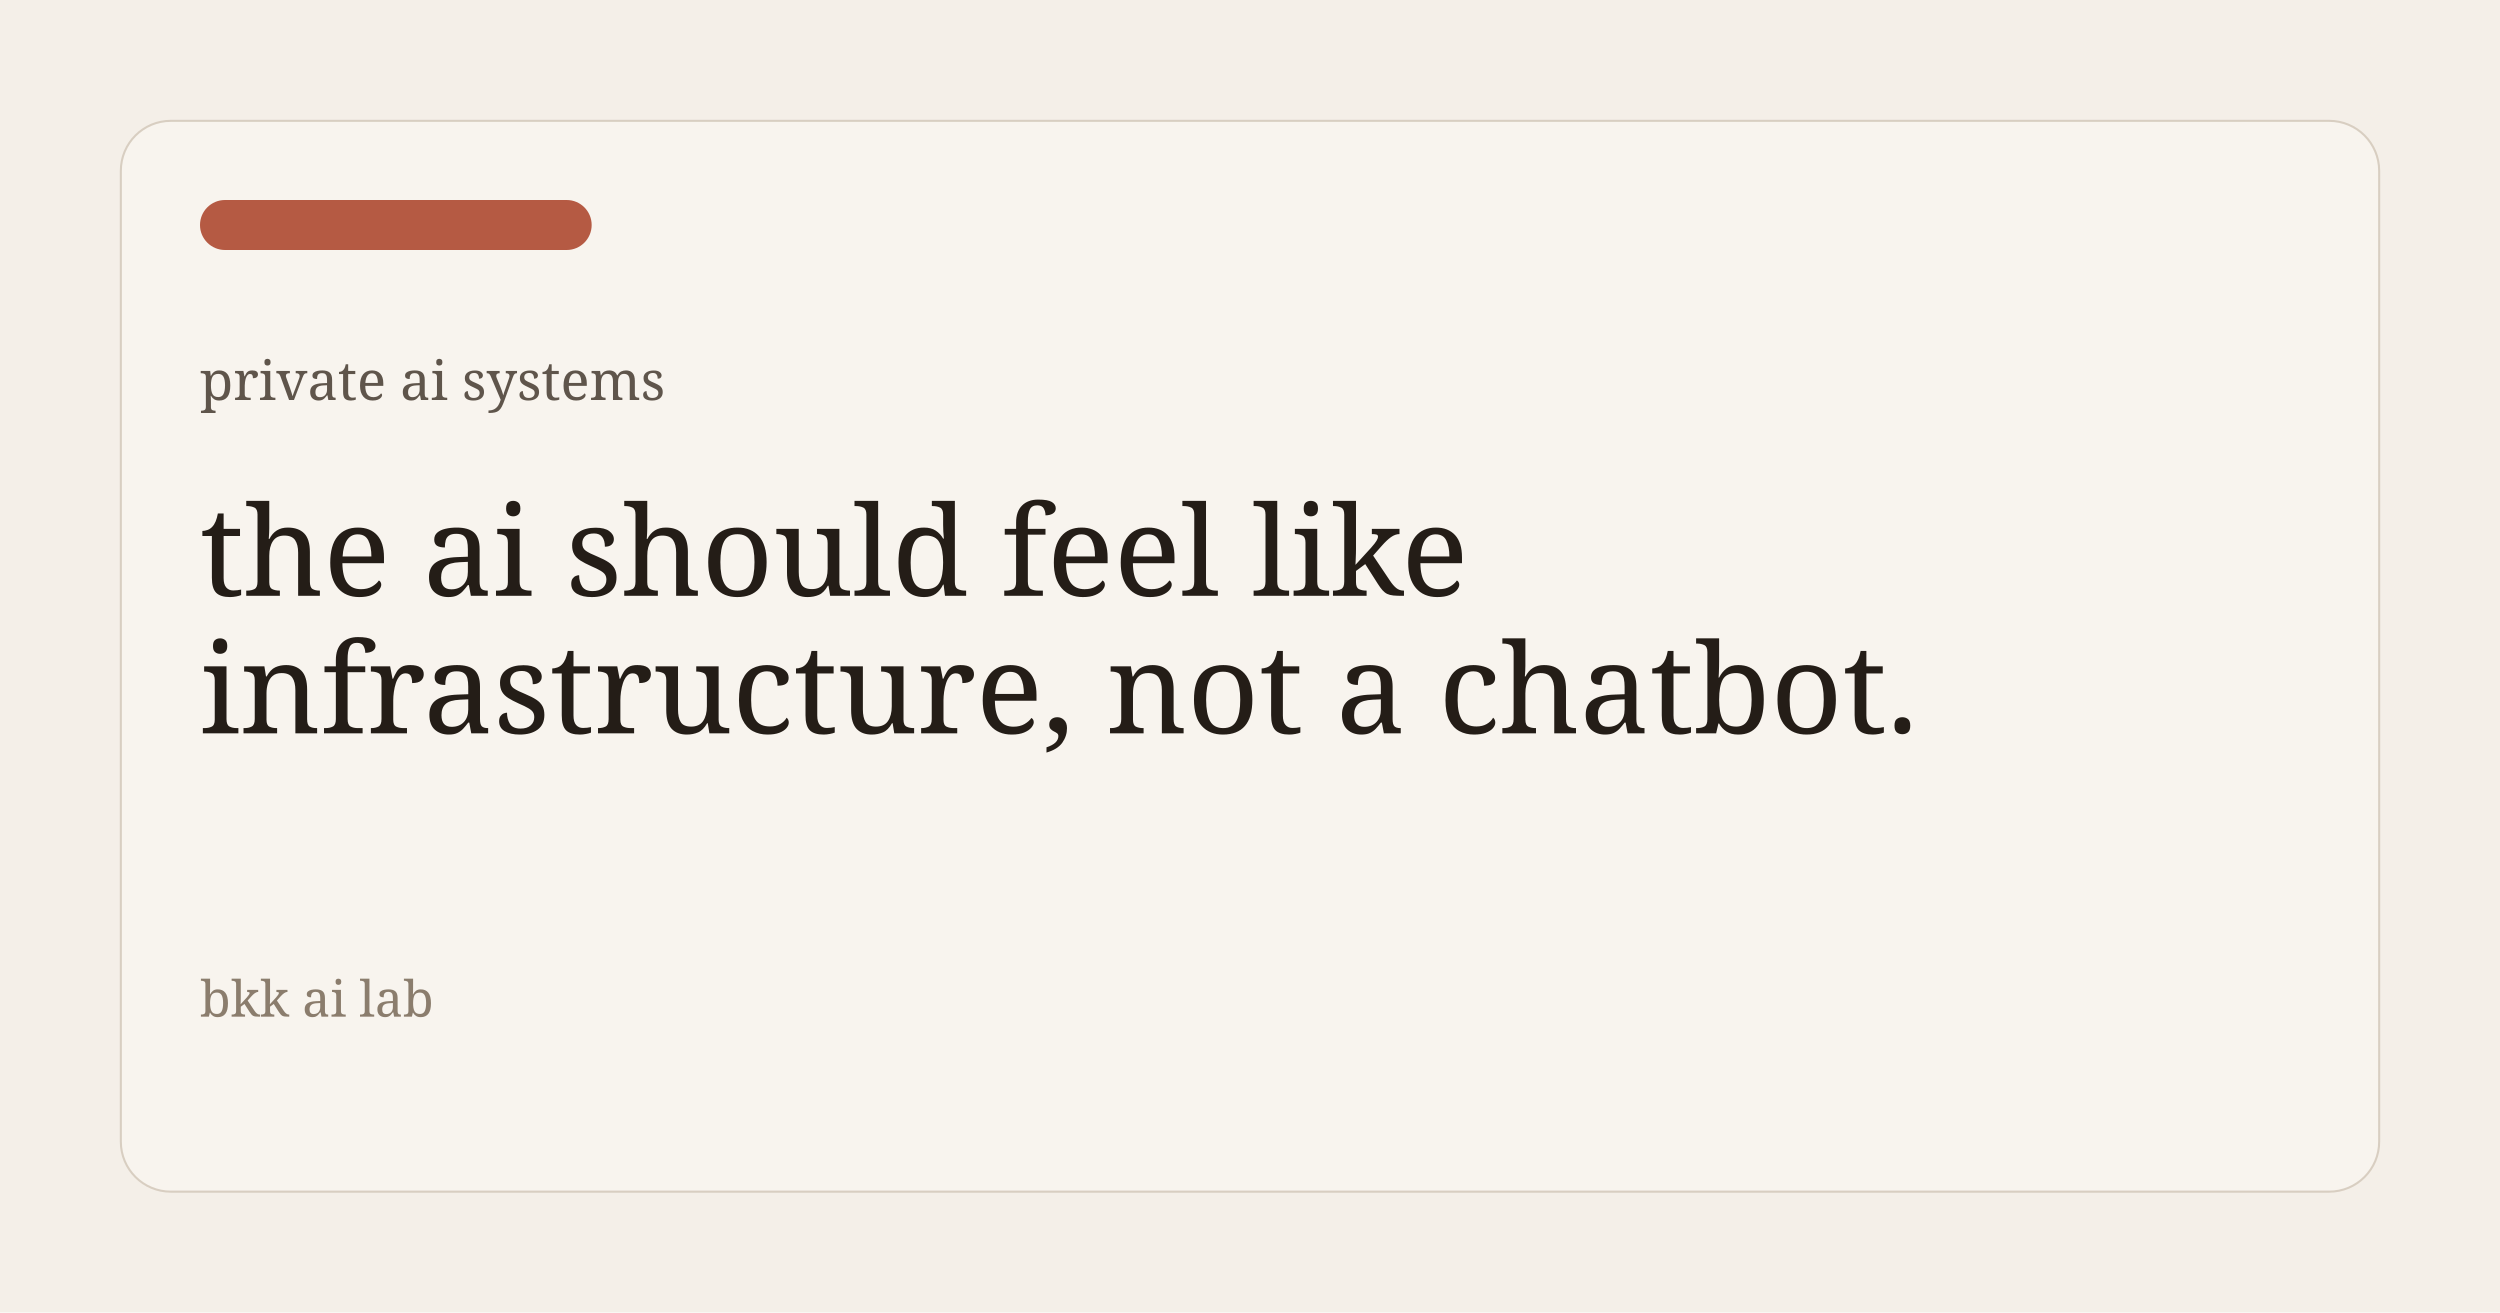
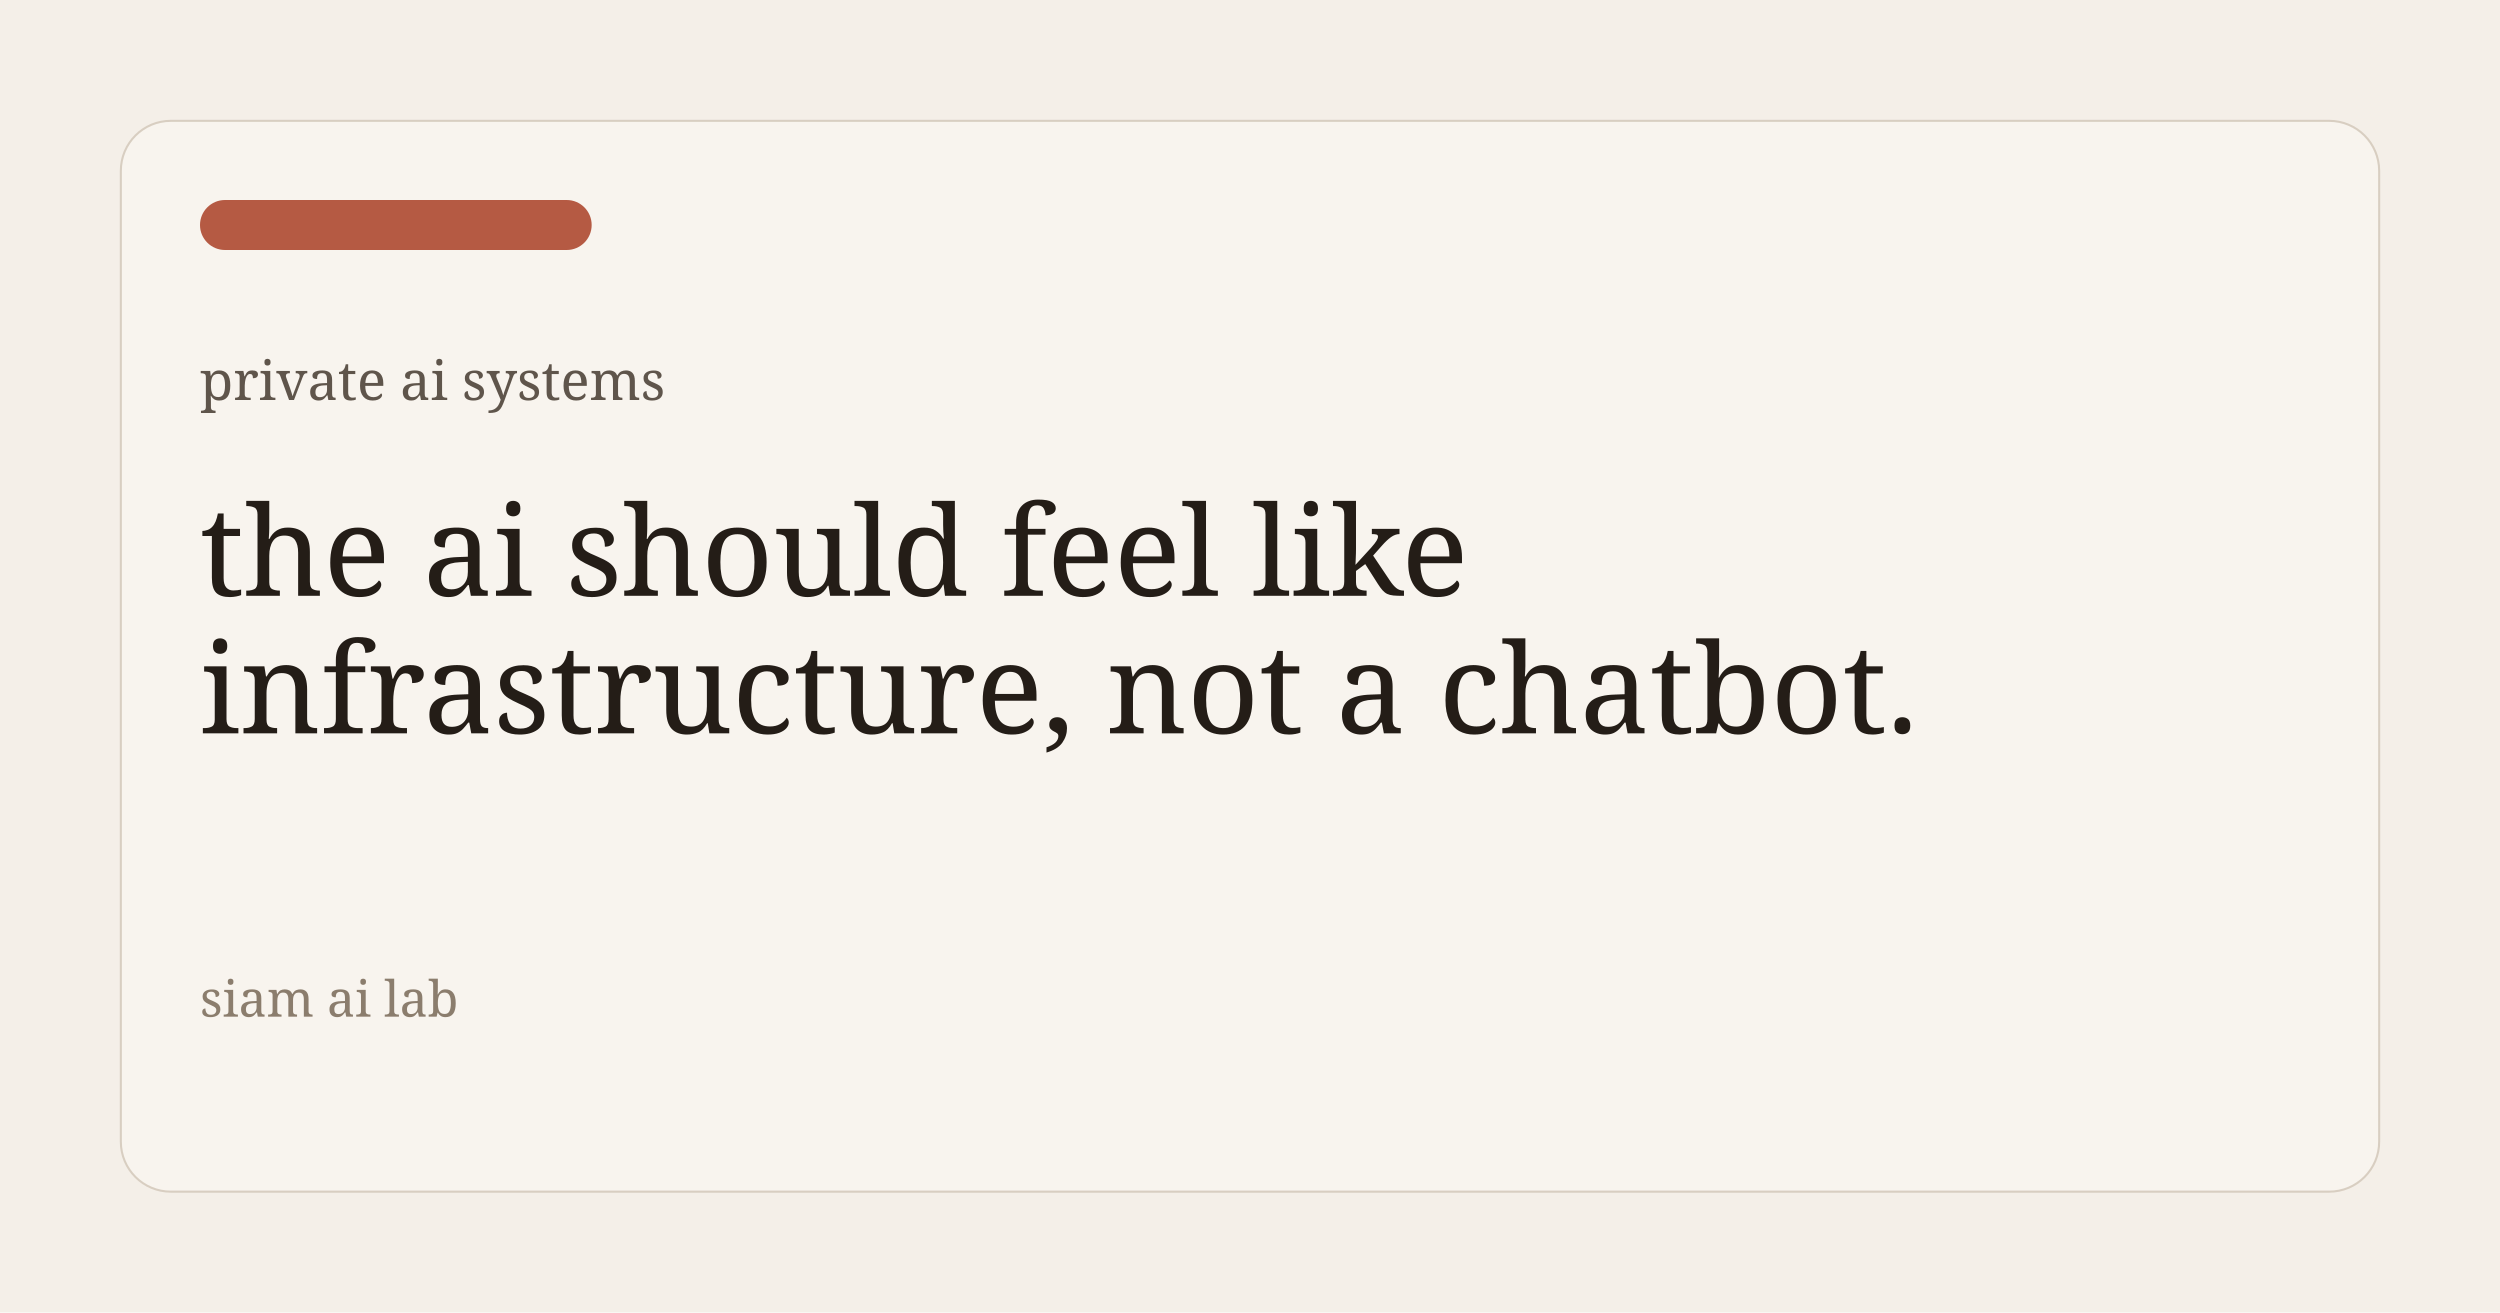
<svg xmlns="http://www.w3.org/2000/svg" width="1200" height="630" viewBox="0 0 1200 630" fill="none">
  <rect width="1200" height="630" fill="#f4efe8" />
  <rect x="58" y="58" width="1084" height="514" rx="24" fill="#f8f4ee" stroke="#d8cec1" />
  <rect x="96" y="96" width="188" height="24" rx="12" fill="#b55a43" />
  <text x="96" y="192" fill="#5f554b" font-family="Georgia, serif" font-size="26">private ai systems</text>
  <text x="96" y="286" fill="#241d17" font-family="Georgia, serif" font-size="60">the ai should feel like</text>
  <text x="96" y="352" fill="#241d17" font-family="Georgia, serif" font-size="60">infrastructure, not a chatbot.</text>
-   <text x="96" y="488" fill="#8b7d6d" font-family="Georgia, serif" font-size="24">bkk ai lab</text>
+   <text x="96" y="488" fill="#8b7d6d" font-family="Georgia, serif" font-size="24">siam ai lab</text>
</svg>
